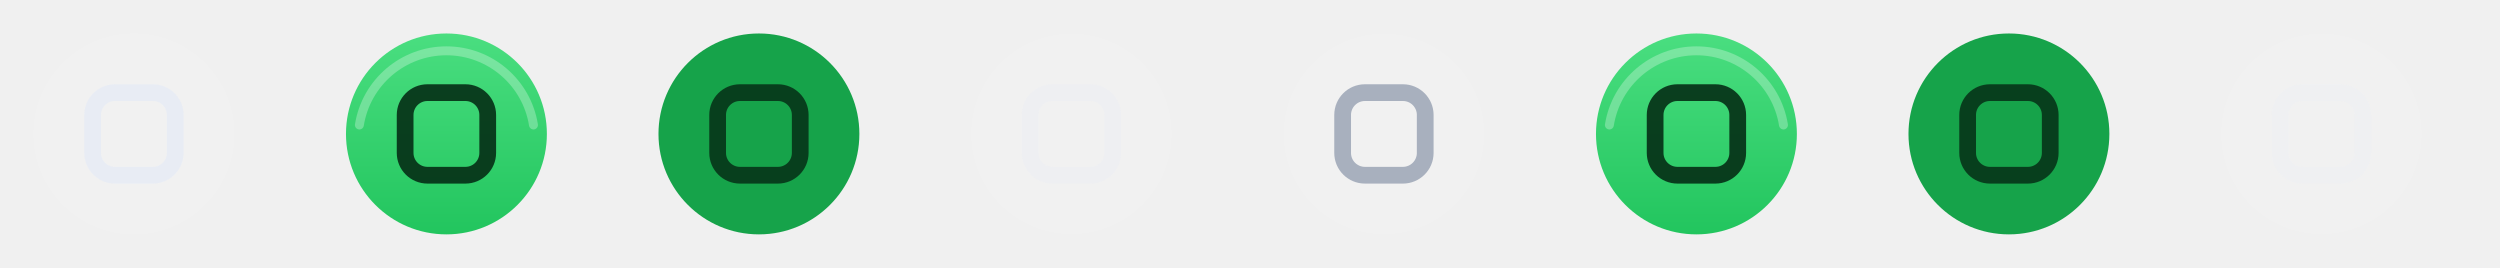
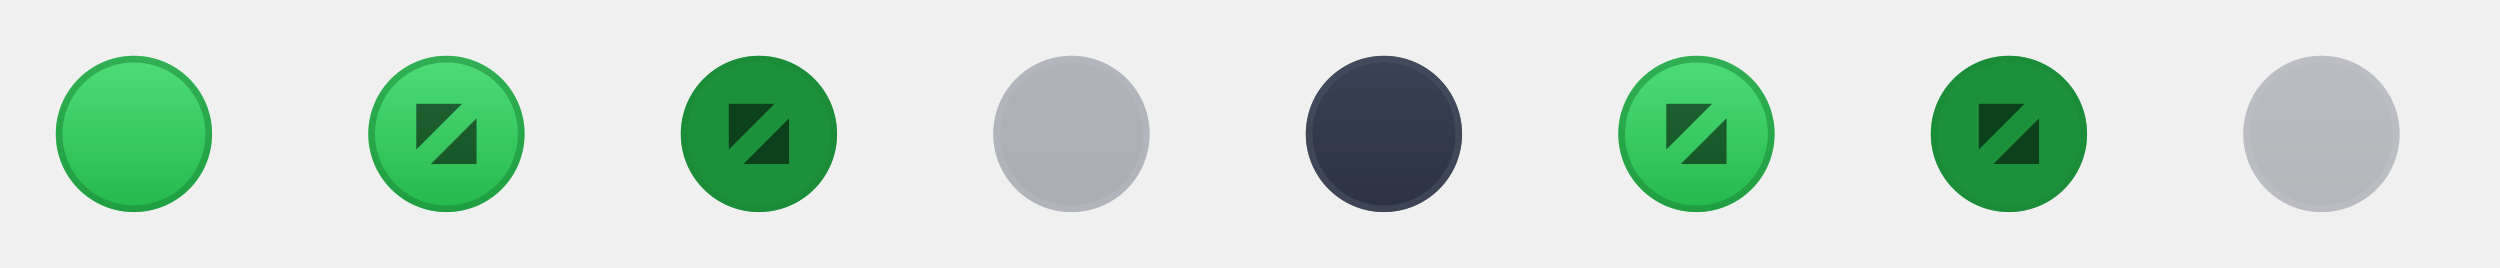
<svg xmlns="http://www.w3.org/2000/svg" width="224" height="24" viewBox="0 0 224 24">
  <defs>
    <linearGradient id="gmaximize" x1="0" y1="0" x2="0" y2="1">
-       <stop offset="0" stop-color="#4ade80" />
-       <stop offset="1" stop-color="#22c55e" />
+       <stop offset="0" stop-color="#4fdc78" />
+       <stop offset="1" stop-color="#25b84c" />
+     </linearGradient>
+     <linearGradient id="imaximize" x1="0" y1="0" x2="0" y2="1">
+       <stop offset="0" stop-color="#3a4152" />
+       <stop offset="1" stop-color="#2c3241" />
    </linearGradient>
  </defs>
  <g id="active-center">
    <g transform="translate(0 0)">
      <rect width="24" height="24" fill="#000000" fill-opacity="0" />
-       <circle cx="12.0" cy="12.0" r="9" fill="#ffffff" fill-opacity="0.08" />
-       <g fill="none" stroke="#e6ebf5" stroke-opacity="0.82" stroke-width="1.5" stroke-linecap="round" stroke-linejoin="round">
-         <rect x="8.3" y="8.3" width="7.4" height="7.4" rx="2" />
-       </g>
+       <circle cx="12.0" cy="12.0" r="7" fill="url(#gmaximize)" />
+       <circle cx="12.0" cy="12.0" r="6.7" fill="none" stroke="#1a8a37" stroke-opacity="0.55" stroke-width="0.6" />
    </g>
  </g>
  <g id="hover-center">
    <g transform="translate(28 0)">
      <rect width="24" height="24" fill="#000000" fill-opacity="0" />
-       <circle cx="12.0" cy="12.0" r="9" fill="url(#gmaximize)" />
-       <path d="M4.2 11.2a7.9 7.9 0 0 1 15.6 0" fill="none" stroke="#ffffff" stroke-opacity="0.28" stroke-width="0.8" stroke-linecap="round" />
-       <g fill="none" stroke="#052e16" stroke-opacity="0.9" stroke-width="1.5" stroke-linecap="round" stroke-linejoin="round">
-         <rect x="8.3" y="8.3" width="7.4" height="7.4" rx="2" />
+       <circle cx="12.0" cy="12.0" r="7" fill="url(#gmaximize)" />
+       <circle cx="12.0" cy="12.0" r="6.7" fill="none" stroke="#1a8a37" stroke-opacity="0.55" stroke-width="0.6" />
+       <g fill="#000000" fill-opacity="0.55" stroke="none">
+         <path d="M9.3 13.4V9.3h4.1z" />
+         <path d="M14.7 10.6v4.1h-4.1z" />
      </g>
    </g>
  </g>
  <g id="pressed-center">
    <g transform="translate(56 0)">
      <rect width="24" height="24" fill="#000000" fill-opacity="0" />
-       <circle cx="12.0" cy="12.0" r="9" fill="#16a34a" />
-       <g fill="none" stroke="#052e16" stroke-opacity="0.85" stroke-width="1.5" stroke-linecap="round" stroke-linejoin="round">
-         <rect x="8.3" y="8.3" width="7.4" height="7.4" rx="2" />
+       <circle cx="12.0" cy="12.0" r="7" fill="#1c913b" />
+       <circle cx="12.0" cy="12.0" r="6.7" fill="none" stroke="#1a8a37" stroke-opacity="0.55" stroke-width="0.6" />
+       <g fill="#000000" fill-opacity="0.55" stroke="none">
+         <path d="M9.3 13.4V9.3h4.1z" />
+         <path d="M14.7 10.6v4.1h-4.1z" />
      </g>
    </g>
  </g>
  <g id="deactivated-center">
    <g transform="translate(84 0)">
      <rect width="24" height="24" fill="#000000" fill-opacity="0" />
-       <circle cx="12.0" cy="12.0" r="9" fill="#ffffff" fill-opacity="0.045" />
-       <g fill="none" stroke="#e6ebf5" stroke-opacity="0.22" stroke-width="1.5" stroke-linecap="round" stroke-linejoin="round">
-         <rect x="8.3" y="8.3" width="7.4" height="7.4" rx="2" />
+       <g opacity="0.35">
+         <circle cx="12.0" cy="12.0" r="7" fill="url(#imaximize)" />
+         <circle cx="12.0" cy="12.0" r="6.7" fill="none" stroke="#4a5266" stroke-opacity="0.55" stroke-width="0.6" />
      </g>
    </g>
  </g>
  <g id="inactive-center">
    <g transform="translate(112 0)">
      <rect width="24" height="24" fill="#000000" fill-opacity="0" />
-       <circle cx="12.0" cy="12.0" r="9" fill="#ffffff" fill-opacity="0.045" />
-       <g fill="none" stroke="#8a94a8" stroke-opacity="0.7" stroke-width="1.5" stroke-linecap="round" stroke-linejoin="round">
-         <rect x="8.3" y="8.3" width="7.4" height="7.4" rx="2" />
-       </g>
+       <circle cx="12.0" cy="12.0" r="7" fill="url(#imaximize)" />
+       <circle cx="12.0" cy="12.0" r="6.7" fill="none" stroke="#4a5266" stroke-opacity="0.55" stroke-width="0.6" />
    </g>
  </g>
  <g id="hover-inactive-center">
    <g transform="translate(140 0)">
      <rect width="24" height="24" fill="#000000" fill-opacity="0" />
-       <circle cx="12.0" cy="12.0" r="9" fill="url(#gmaximize)" />
-       <path d="M4.2 11.2a7.9 7.9 0 0 1 15.6 0" fill="none" stroke="#ffffff" stroke-opacity="0.28" stroke-width="0.8" stroke-linecap="round" />
-       <g fill="none" stroke="#052e16" stroke-opacity="0.9" stroke-width="1.5" stroke-linecap="round" stroke-linejoin="round">
-         <rect x="8.3" y="8.3" width="7.4" height="7.4" rx="2" />
+       <circle cx="12.0" cy="12.0" r="7" fill="url(#gmaximize)" />
+       <circle cx="12.0" cy="12.0" r="6.7" fill="none" stroke="#1a8a37" stroke-opacity="0.55" stroke-width="0.6" />
+       <g fill="#000000" fill-opacity="0.55" stroke="none">
+         <path d="M9.3 13.4V9.3h4.1z" />
+         <path d="M14.7 10.6v4.1h-4.1z" />
      </g>
    </g>
  </g>
  <g id="pressed-inactive-center">
    <g transform="translate(168 0)">
      <rect width="24" height="24" fill="#000000" fill-opacity="0" />
-       <circle cx="12.0" cy="12.0" r="9" fill="#16a34a" />
-       <g fill="none" stroke="#052e16" stroke-opacity="0.85" stroke-width="1.5" stroke-linecap="round" stroke-linejoin="round">
-         <rect x="8.3" y="8.3" width="7.4" height="7.4" rx="2" />
+       <circle cx="12.0" cy="12.0" r="7" fill="#1c913b" />
+       <circle cx="12.0" cy="12.0" r="6.7" fill="none" stroke="#1a8a37" stroke-opacity="0.55" stroke-width="0.6" />
+       <g fill="#000000" fill-opacity="0.55" stroke="none">
+         <path d="M9.3 13.4V9.3h4.1z" />
+         <path d="M14.7 10.6v4.1h-4.1z" />
      </g>
    </g>
  </g>
  <g id="deactivated-inactive-center">
    <g transform="translate(196 0)">
      <rect width="24" height="24" fill="#000000" fill-opacity="0" />
-       <circle cx="12.0" cy="12.0" r="9" fill="#ffffff" fill-opacity="0.045" />
-       <g fill="none" stroke="#e6ebf5" stroke-opacity="0.16" stroke-width="1.5" stroke-linecap="round" stroke-linejoin="round">
-         <rect x="8.3" y="8.3" width="7.4" height="7.4" rx="2" />
+       <g opacity="0.3">
+         <circle cx="12.0" cy="12.0" r="7" fill="url(#imaximize)" />
+         <circle cx="12.0" cy="12.0" r="6.7" fill="none" stroke="#4a5266" stroke-opacity="0.55" stroke-width="0.6" />
      </g>
    </g>
  </g>
</svg>
